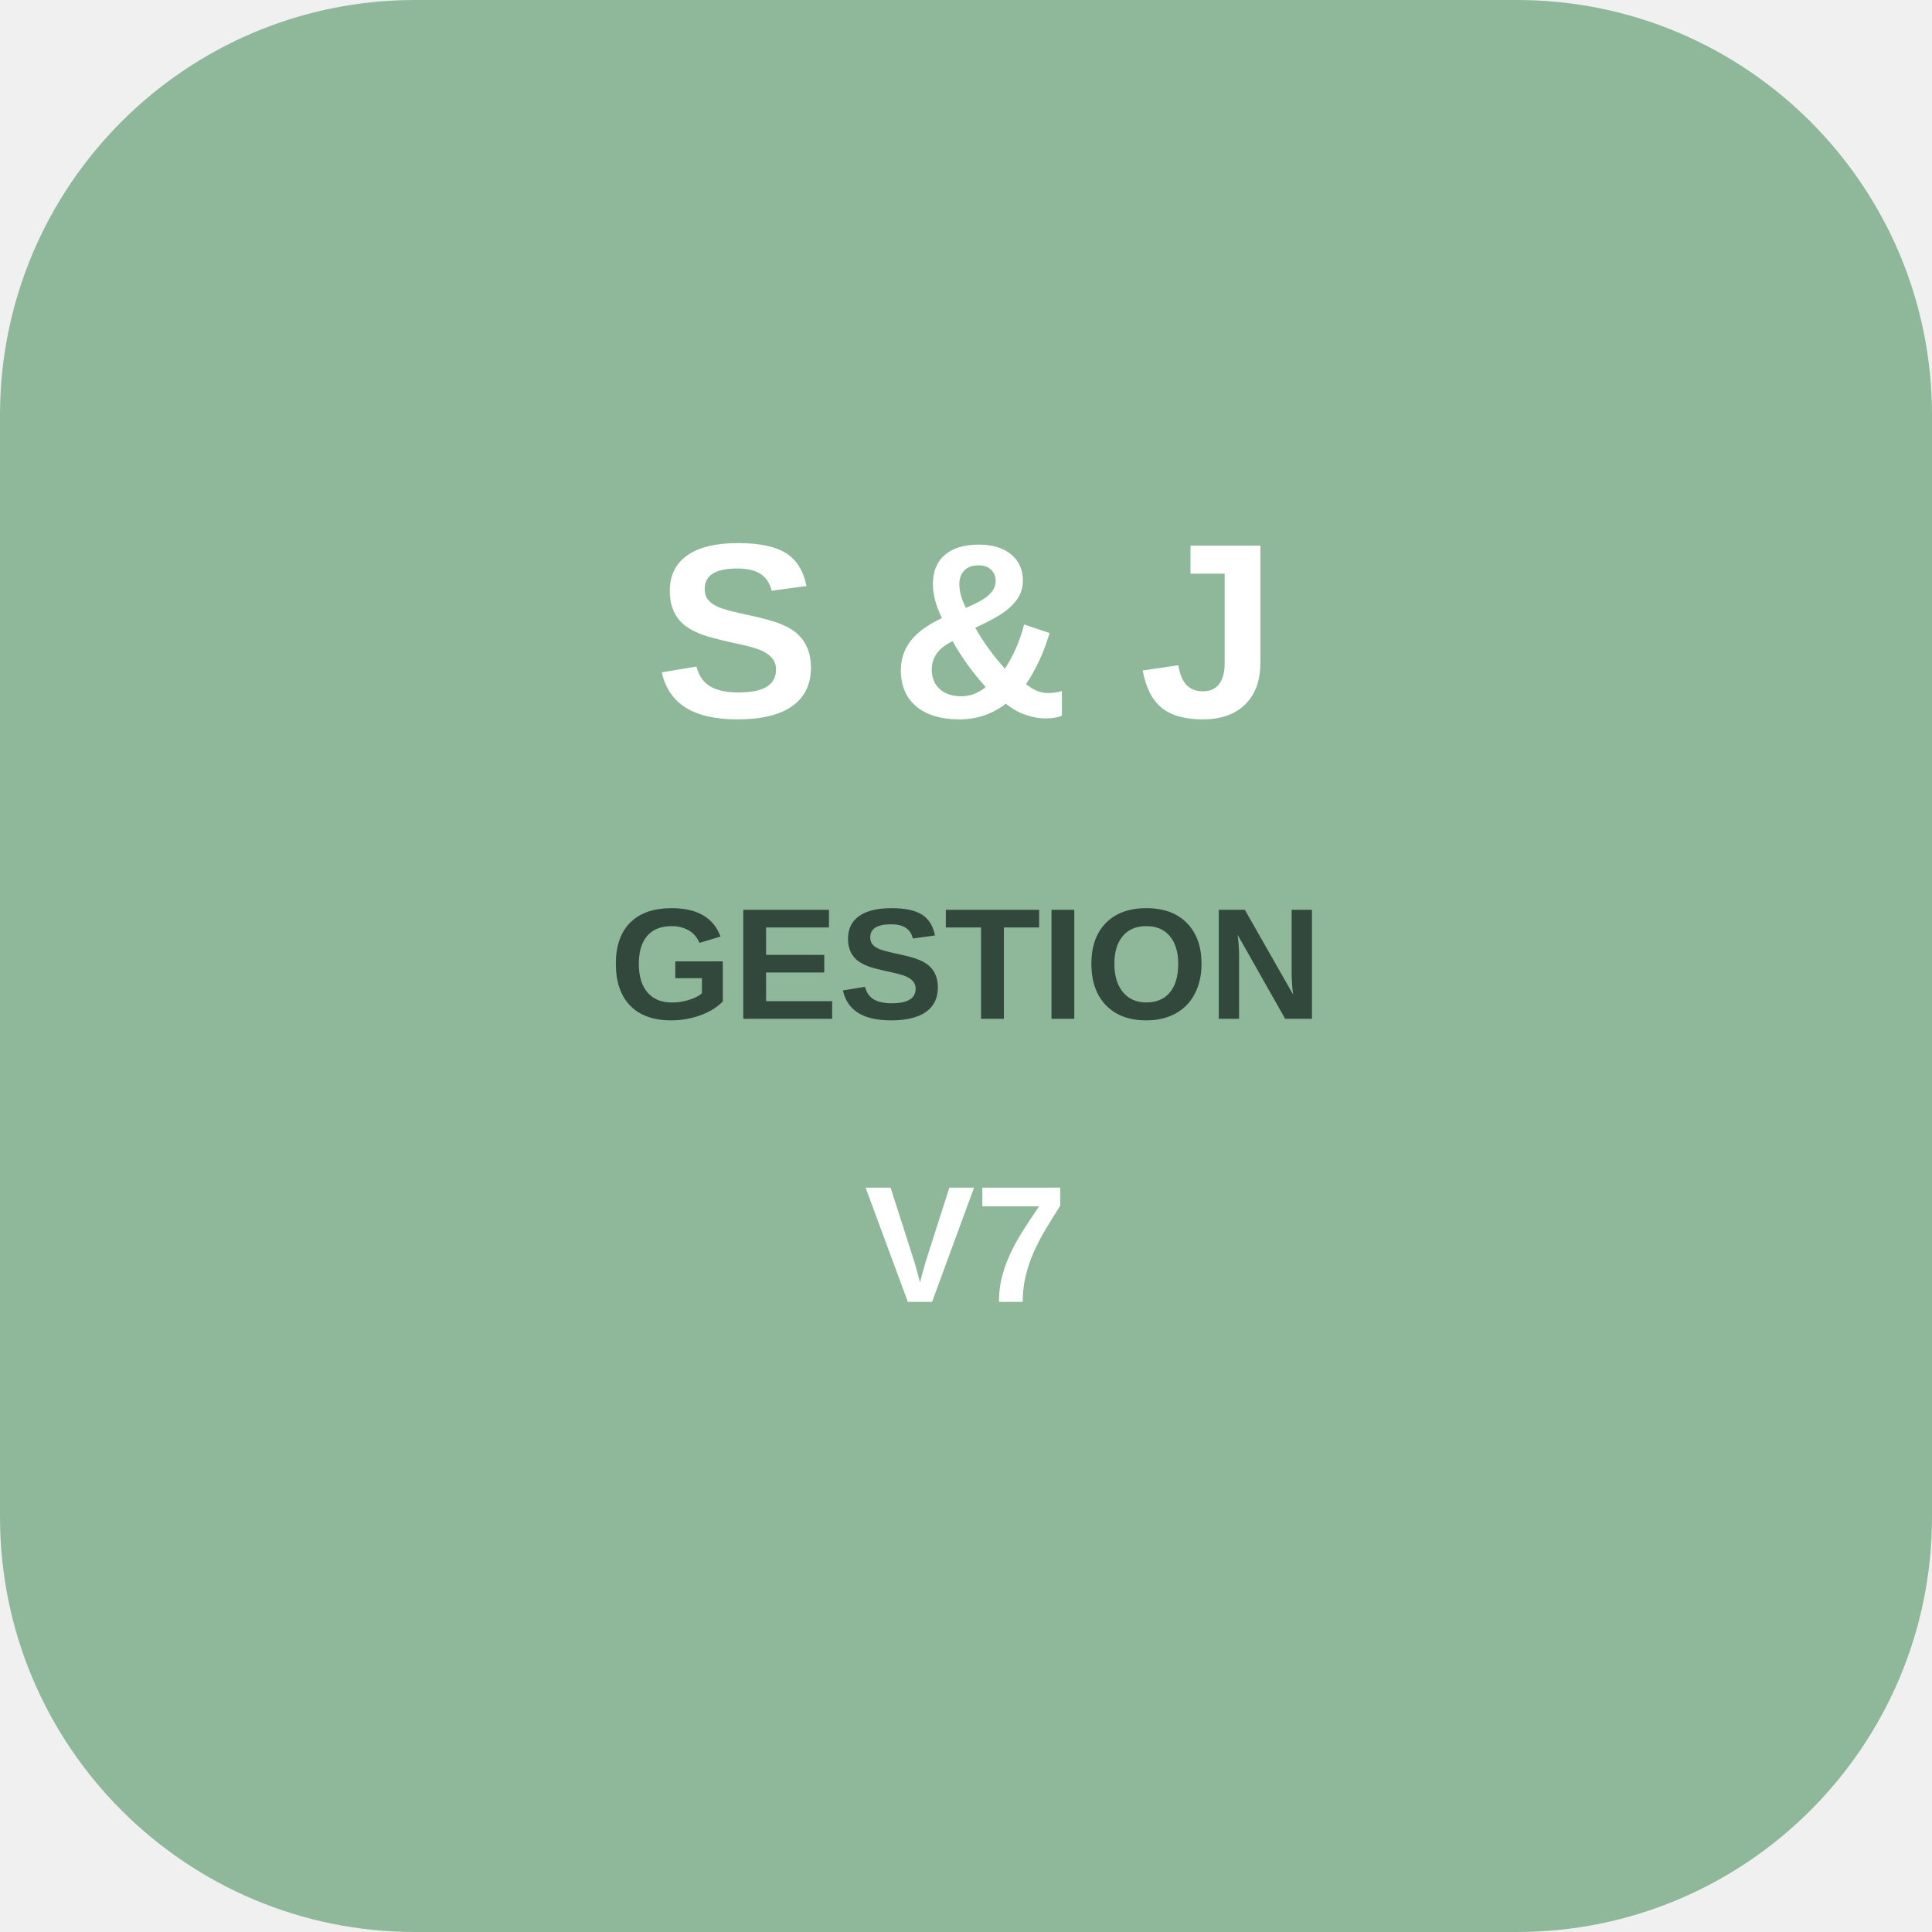
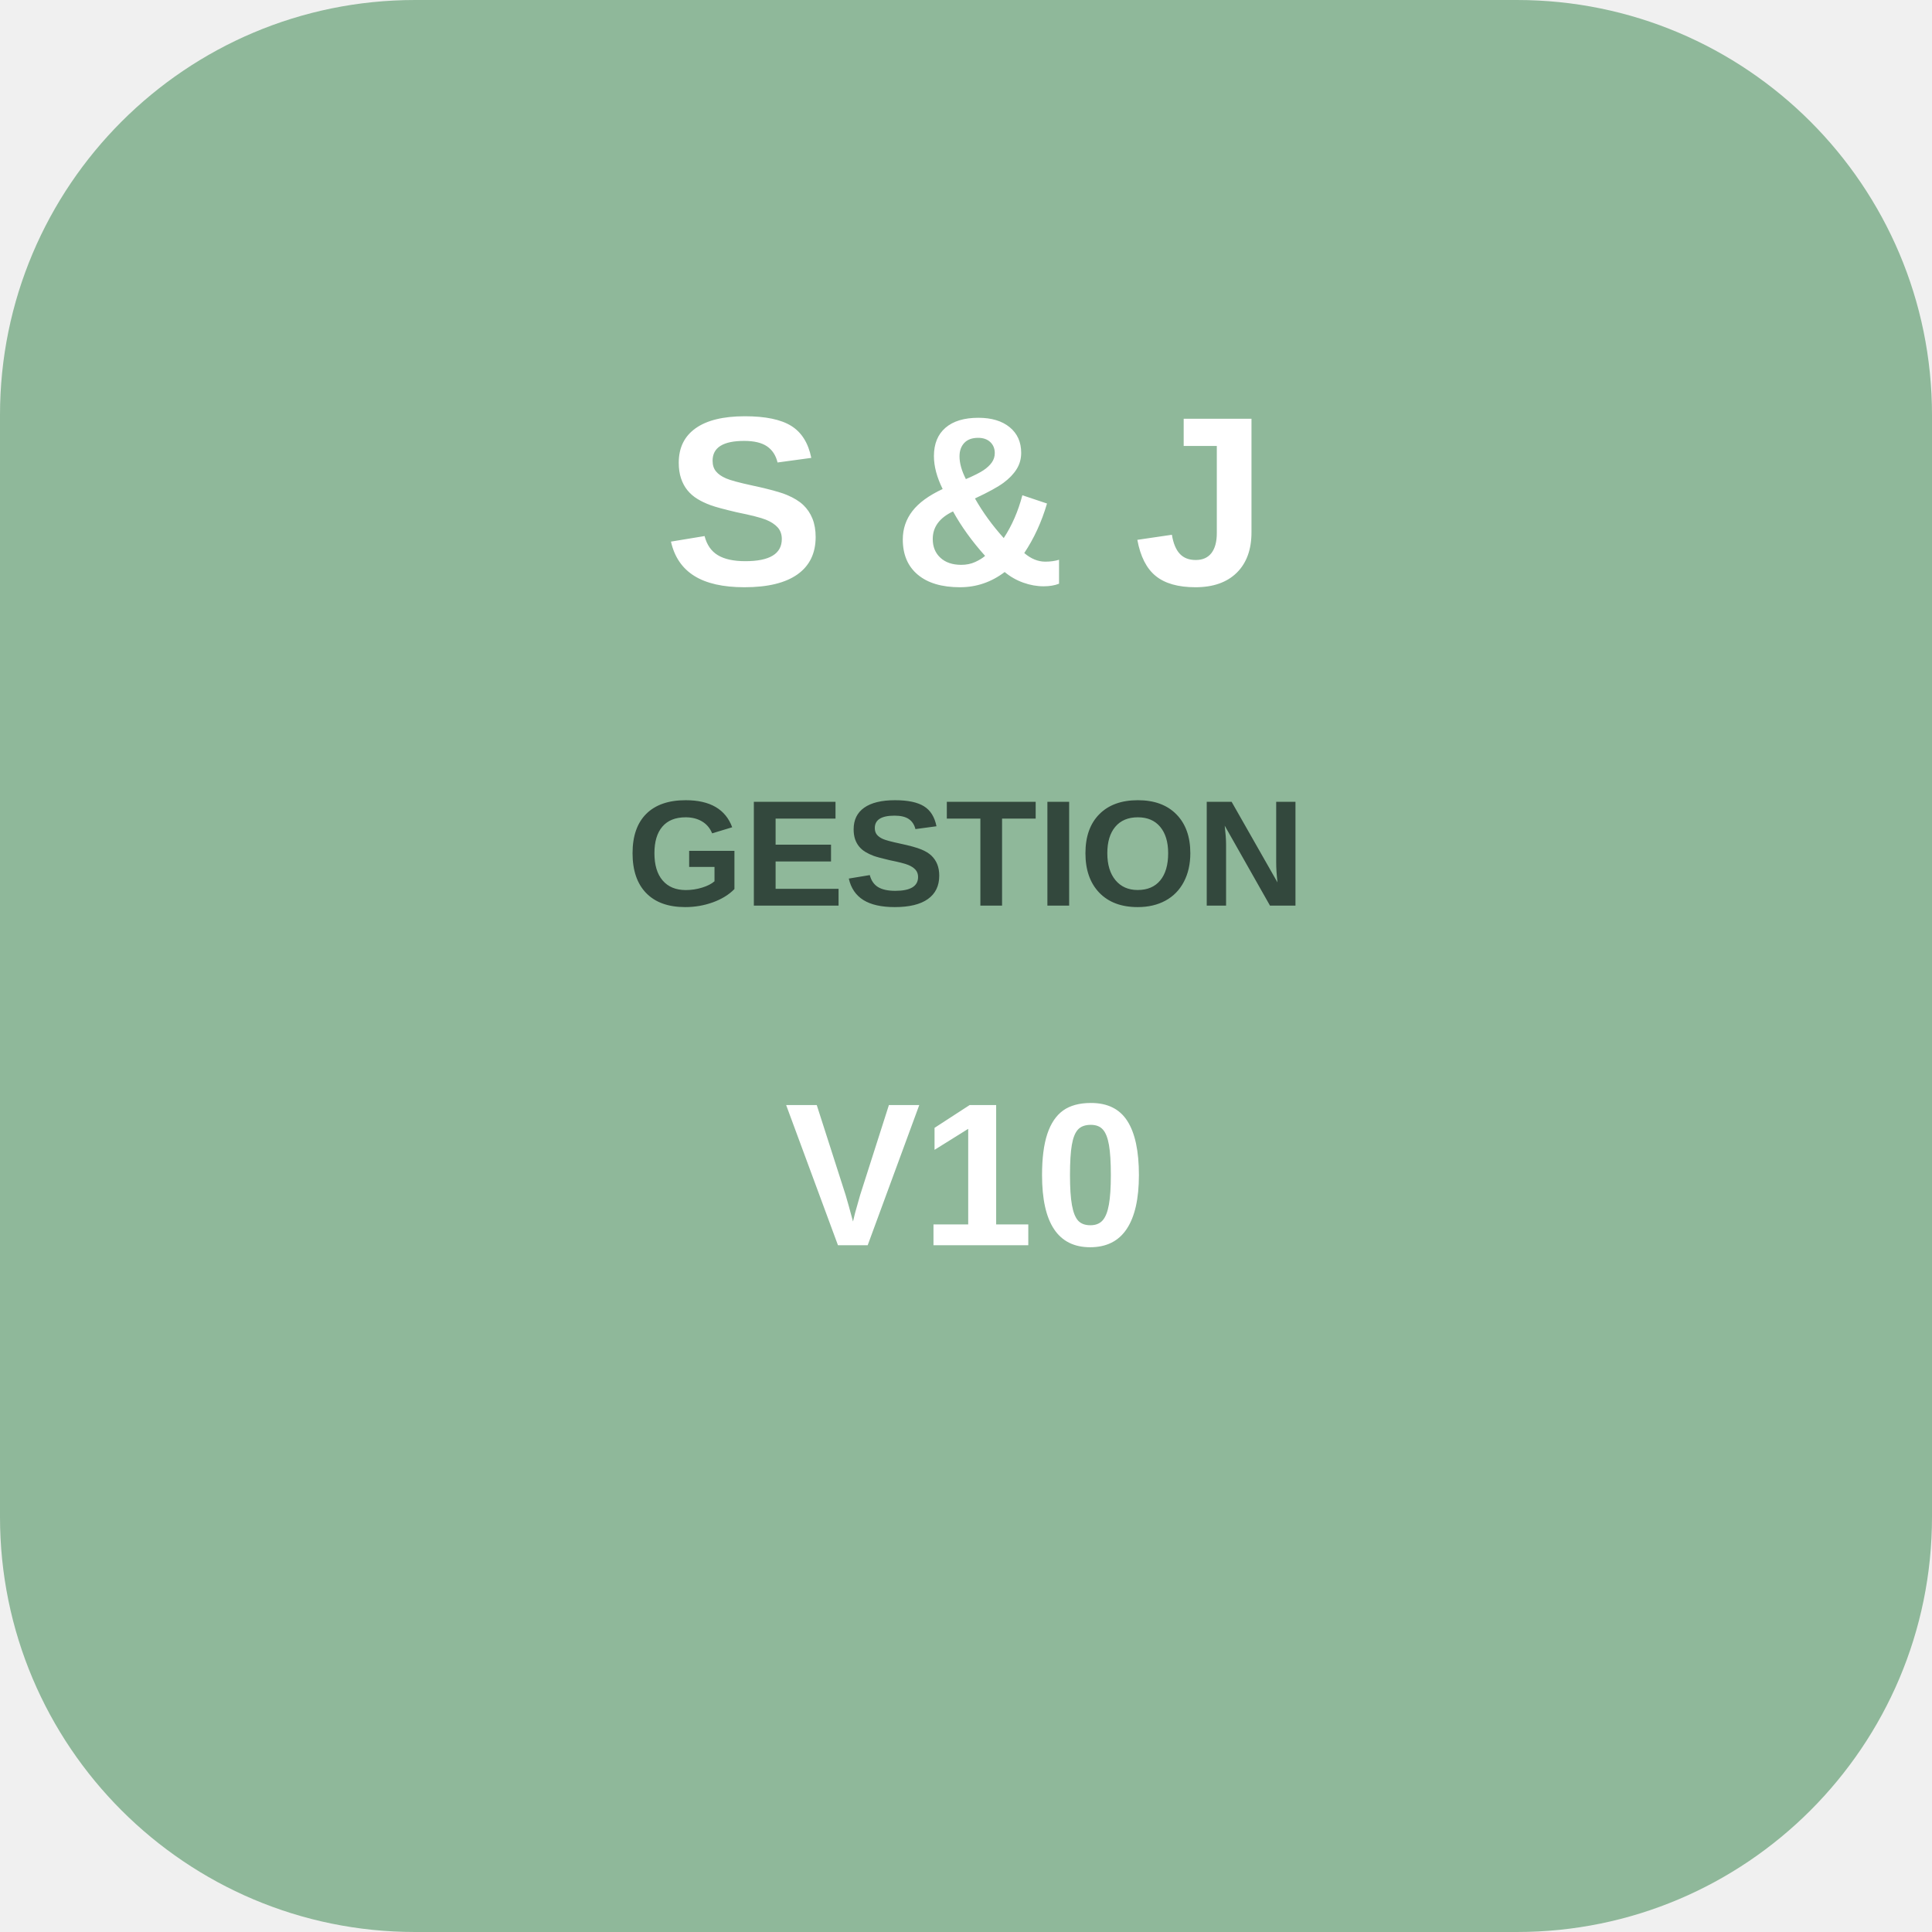
<svg xmlns="http://www.w3.org/2000/svg" viewBox="0 0 512 512">
  <rect width="512" height="512" rx="110" fill="#8FB89A" />
-   <text x="256" y="190" text-anchor="middle" font-size="66" fill="#fff" font-family="Arial" font-weight="900">S &amp; J</text>
-   <text x="256" y="270" text-anchor="middle" font-size="42" fill="#33483d" font-family="Arial" font-weight="900">GESTION</text>
-   <text x="256" y="345" text-anchor="middle" font-size="44" fill="#fff" font-family="Arial" font-weight="900">V7</text>
+   <text x="256" y="155" text-anchor="middle" font-size="64" fill="#fff" font-family="Arial" font-weight="900">S &amp; J</text>
+   <text x="256" y="240" text-anchor="middle" font-size="40" fill="#33483d" font-family="Arial" font-weight="900">GESTION</text>
+   <text x="256" y="330" text-anchor="middle" font-size="54" fill="#fff" font-family="Arial" font-weight="900">V10</text>
</svg>
